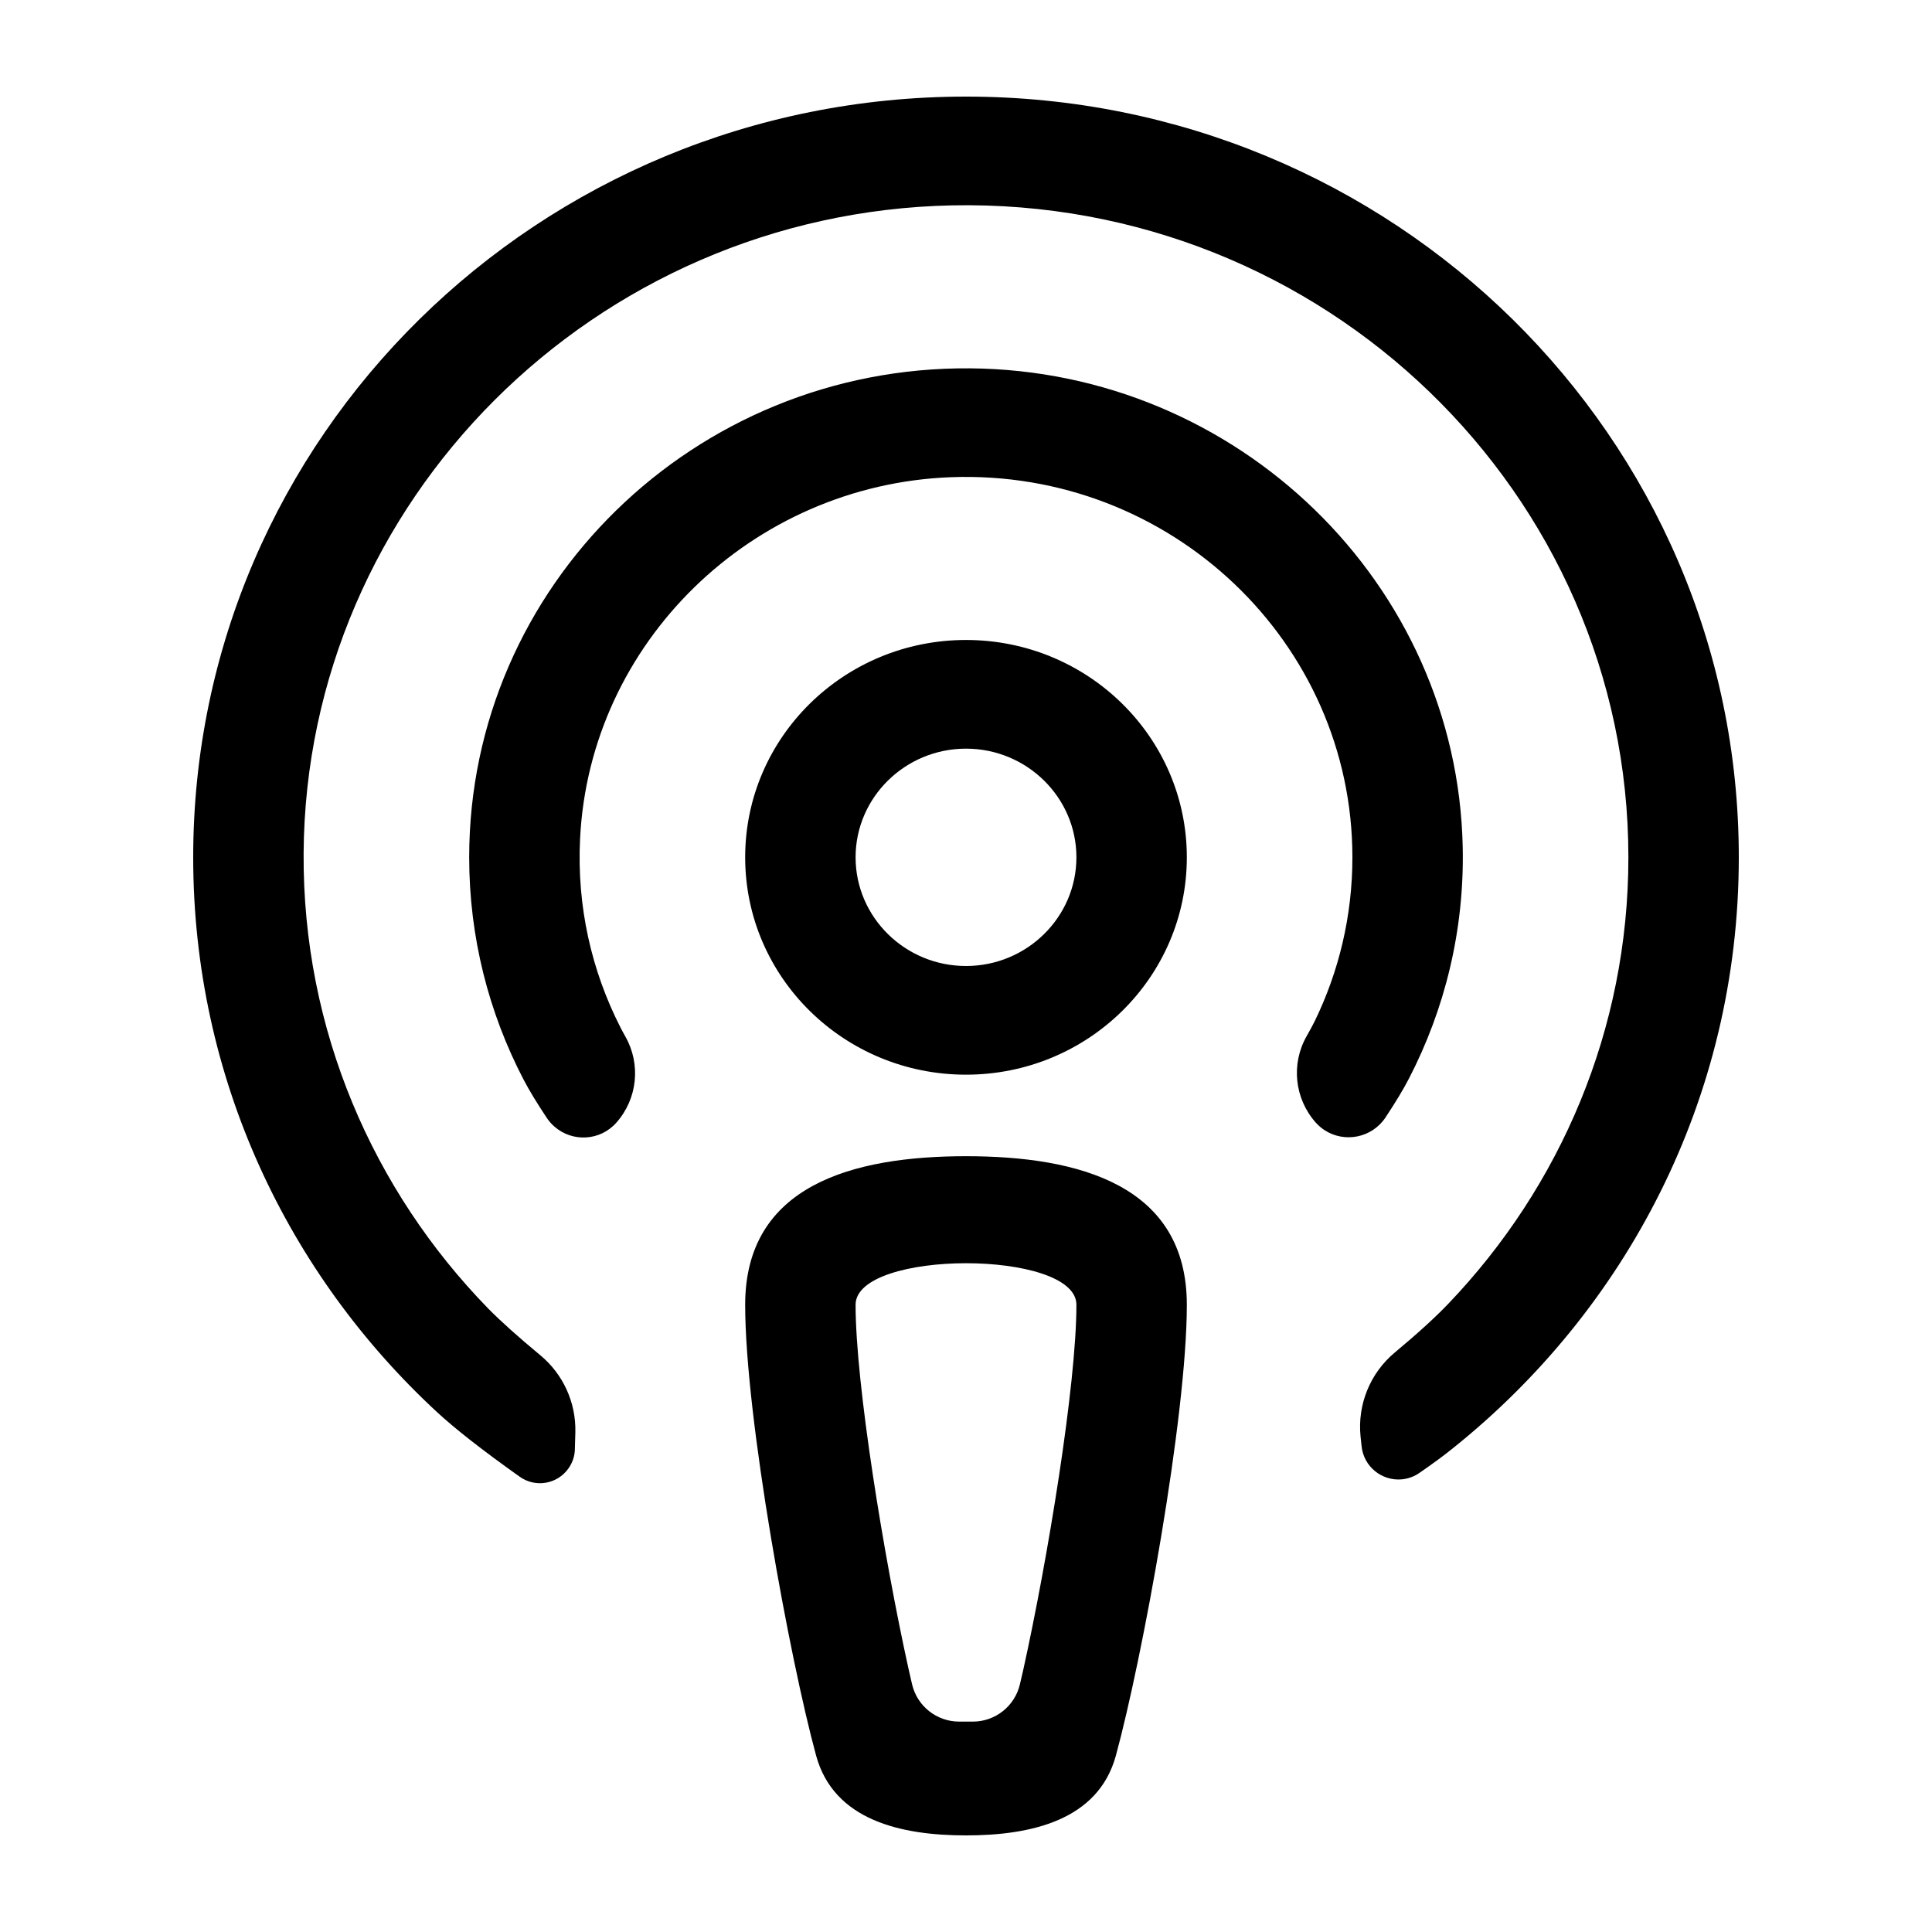
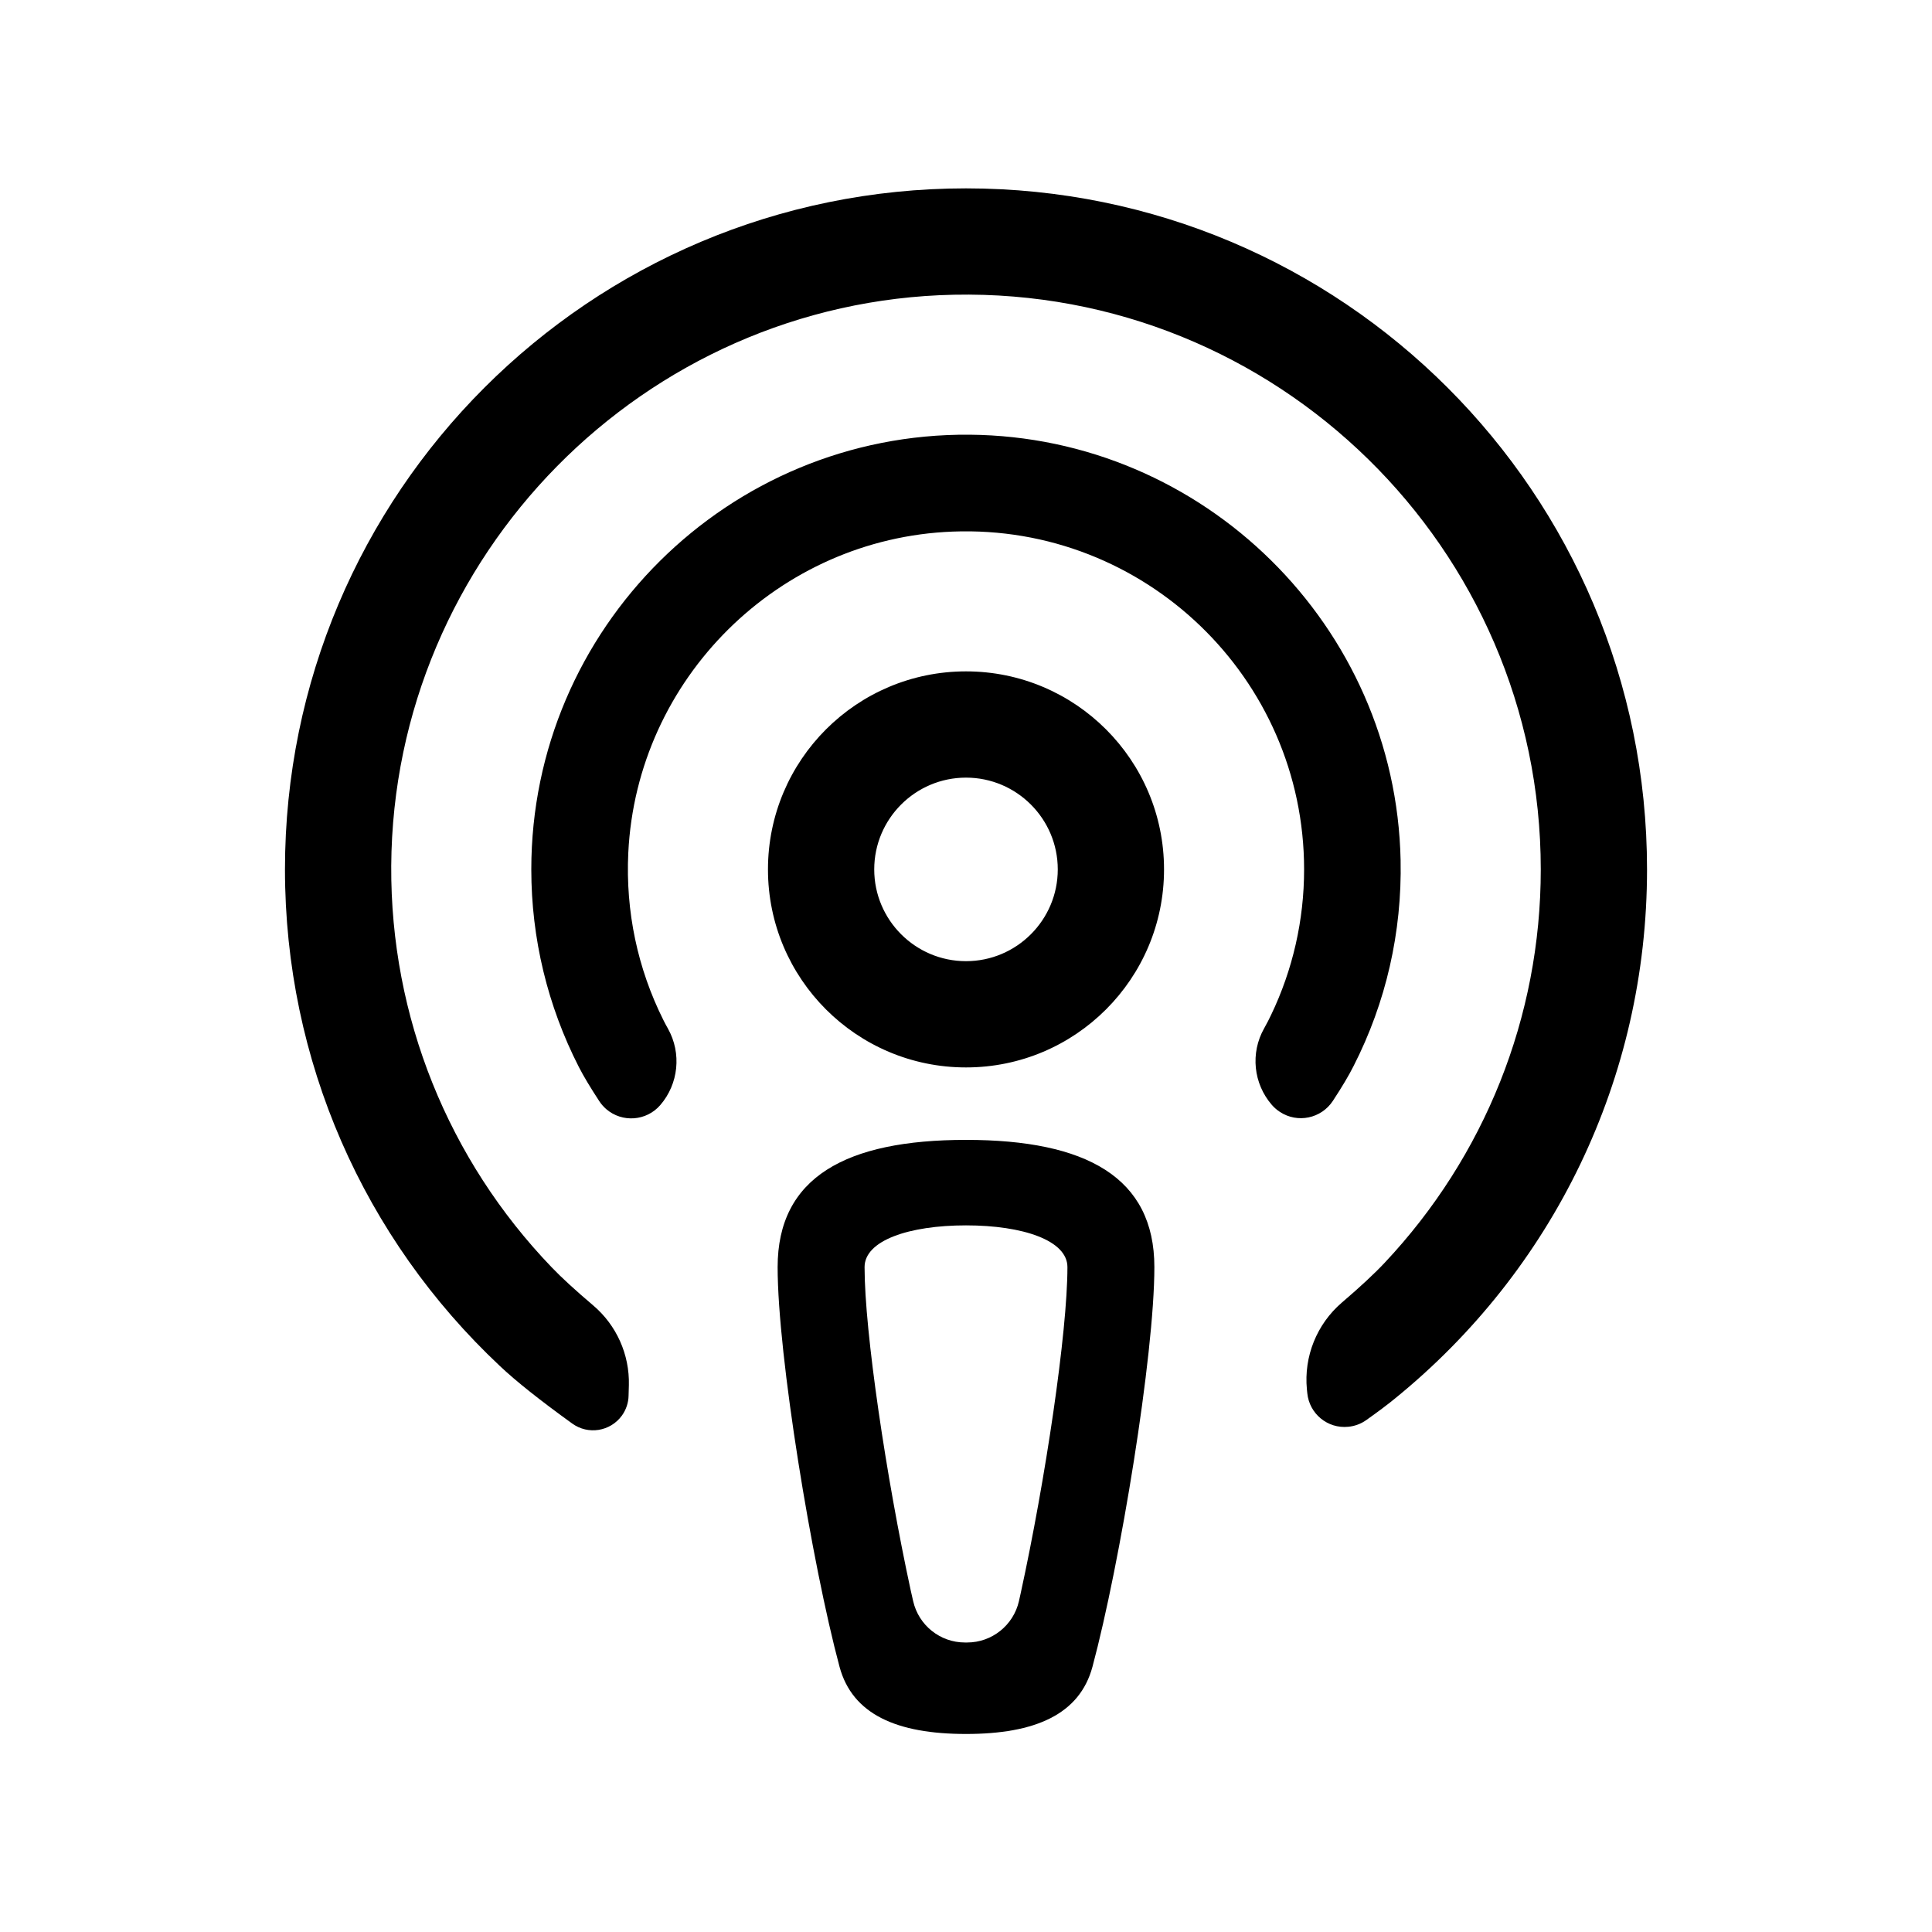
<svg id="podcast" viewBox="0 0 20 20">
-   <path d="M13.527,10.725 C13.56,10.668 13.587,10.616 13.61,10.571 C13.86,10.057 14,9.482 14,8.875 C14,6.652 12.12,4.854 9.842,4.94 C7.781,5.019 6.104,6.653 6.005,8.682 C5.97,9.384 6.124,10.049 6.421,10.632 C6.436,10.661 6.453,10.694 6.473,10.729 L6.473,10.729 C6.636,11.015 6.6,11.373 6.382,11.62 L6.382,11.62 C6.216,11.81 5.928,11.828 5.739,11.662 C5.709,11.636 5.682,11.605 5.66,11.572 C5.557,11.417 5.477,11.285 5.42,11.176 C5.06,10.485 4.857,9.703 4.857,8.875 C4.857,6.07 7.187,3.79 10.042,3.813 C12.813,3.835 15.085,6.042 15.142,8.769 C15.16,9.631 14.957,10.446 14.586,11.164 C14.529,11.275 14.447,11.41 14.342,11.569 L14.342,11.569 C14.202,11.779 13.918,11.836 13.708,11.697 C13.675,11.675 13.645,11.648 13.619,11.619 L13.619,11.619 C13.4,11.371 13.363,11.012 13.527,10.725 Z M10,1 C5.579,1 2,4.522 2,8.875 C2,11.16 2.982,13.192 4.524,14.618 C4.712,14.792 4.997,15.015 5.38,15.287 L5.38,15.287 C5.543,15.403 5.768,15.365 5.884,15.202 C5.926,15.143 5.95,15.074 5.951,15.001 L5.956,14.825 C5.963,14.519 5.83,14.226 5.594,14.03 C5.361,13.837 5.181,13.675 5.054,13.546 C3.862,12.323 3.132,10.66 3.143,8.833 C3.166,5.189 6.155,2.202 9.856,2.126 C13.703,2.048 16.857,5.106 16.857,8.875 C16.857,10.66 16.15,12.285 14.996,13.493 C14.866,13.63 14.68,13.8 14.438,14.002 L14.438,14.002 C14.184,14.214 14.052,14.538 14.084,14.867 L14.095,14.969 C14.115,15.18 14.303,15.334 14.514,15.314 C14.58,15.307 14.642,15.284 14.696,15.246 C14.835,15.15 14.949,15.066 15.038,14.994 C16.816,13.572 18,11.389 18,8.875 C18,4.523 14.422,1 10,1 Z M12.286,13.507 C12.286,14.665 11.826,17.169 11.551,18.176 C11.367,18.844 10.674,19 10,19 C9.327,19 8.633,18.844 8.449,18.176 C8.176,17.177 7.714,14.672 7.714,13.507 C7.714,12.271 8.826,11.969 10,11.969 C11.174,11.969 12.286,12.271 12.286,13.507 Z M11.143,13.507 C11.143,12.933 8.857,12.934 8.857,13.507 C8.857,14.328 9.149,16.113 9.402,17.262 C9.414,17.314 9.427,17.372 9.442,17.437 L9.442,17.437 C9.495,17.662 9.697,17.822 9.929,17.822 L10.071,17.822 C10.303,17.822 10.505,17.662 10.558,17.436 C10.57,17.384 10.581,17.337 10.591,17.294 C10.845,16.148 11.143,14.336 11.143,13.507 Z M12.286,8.875 C12.286,10.118 11.262,11.125 10,11.125 C8.738,11.125 7.714,10.118 7.714,8.875 C7.714,7.632 8.738,6.625 10,6.625 C11.262,6.625 12.286,7.632 12.286,8.875 Z M11.143,8.875 C11.143,8.255 10.63,7.75 10,7.75 C9.37,7.75 8.857,8.255 8.857,8.875 C8.857,9.495 9.37,10 10,10 C10.63,10 11.143,9.495 11.143,8.875 Z" />
+   <path d="M10,1.95 C13.897,1.95 17.05,5.104 17.05,9 C17.05,11.167 16.075,13.15 14.44,14.478 C14.362,14.542 14.263,14.616 14.143,14.701 C14.088,14.74 14.023,14.764 13.956,14.77 C13.743,14.791 13.554,14.635 13.533,14.422 L13.529,14.383 C13.496,14.043 13.631,13.708 13.89,13.485 C14.082,13.321 14.23,13.183 14.335,13.071 C15.366,11.974 15.95,10.532 15.95,9 C15.95,5.673 13.208,2.983 9.875,3.051 C6.664,3.117 4.07,5.751 4.05,8.963 C4.041,10.53 4.643,12.007 5.709,13.117 C5.811,13.224 5.955,13.356 6.14,13.513 C6.382,13.718 6.518,14.022 6.51,14.339 L6.507,14.447 C6.506,14.521 6.481,14.594 6.438,14.654 C6.318,14.819 6.088,14.856 5.923,14.736 C5.589,14.495 5.34,14.297 5.175,14.141 C3.766,12.818 2.95,10.98 2.95,9 C2.95,5.103 6.104,1.95 10,1.95 Z M11.95,13.117 C11.95,14.028 11.596,16.186 11.309,17.255 C11.176,17.747 10.717,17.95 10,17.95 C9.283,17.95 8.824,17.747 8.691,17.255 C8.404,16.186 8.05,14.031 8.05,13.117 C8.05,12.188 8.755,11.8 10,11.8 C11.245,11.8 11.95,12.188 11.95,13.117 Z M11.05,13.117 C11.05,12.841 10.59,12.685 10,12.685 C9.41,12.685 8.95,12.841 8.95,13.117 C8.95,13.786 9.175,15.297 9.428,16.465 C9.439,16.517 9.439,16.517 9.453,16.575 C9.51,16.825 9.732,17.003 9.989,17.003 L10.012,17.003 C10.268,17.003 10.491,16.825 10.548,16.575 C10.557,16.533 10.557,16.533 10.566,16.494 C10.821,15.327 11.05,13.792 11.05,13.117 Z M12.05,9 C12.05,10.132 11.132,11.05 10,11.05 C8.868,11.05 7.95,10.132 7.95,9 C7.95,7.868 8.868,6.95 10,6.95 C11.132,6.95 12.05,7.868 12.05,9 Z M10.95,9 C10.95,8.476 10.524,8.05 10,8.05 C9.476,8.05 9.05,8.476 9.05,9 C9.05,9.524 9.476,9.95 10,9.95 C10.524,9.95 10.95,9.524 10.95,9 Z M13.086,10.646 C13.115,10.594 13.139,10.548 13.158,10.507 C13.383,10.038 13.5,9.525 13.5,9 C13.5,7.017 11.847,5.426 9.862,5.503 C8.058,5.572 6.591,7.025 6.504,8.829 C6.475,9.434 6.6,10.026 6.868,10.561 C6.88,10.586 6.88,10.586 6.888,10.6 C6.898,10.619 6.898,10.619 6.915,10.649 C7.057,10.903 7.025,11.22 6.835,11.44 C6.691,11.606 6.441,11.624 6.275,11.481 C6.248,11.457 6.223,11.429 6.203,11.398 C6.113,11.26 6.042,11.143 5.992,11.045 C5.669,10.413 5.5,9.716 5.5,9 C5.5,6.504 7.541,4.48 10.037,4.5 C12.462,4.52 14.449,6.482 14.499,8.905 C14.514,9.65 14.348,10.377 14.013,11.034 C13.963,11.134 13.891,11.254 13.798,11.396 C13.678,11.579 13.432,11.631 13.249,11.51 C13.218,11.49 13.191,11.466 13.167,11.439 C12.975,11.218 12.942,10.901 13.086,10.646 Z" fill-rule="nonzero" />
</svg>
